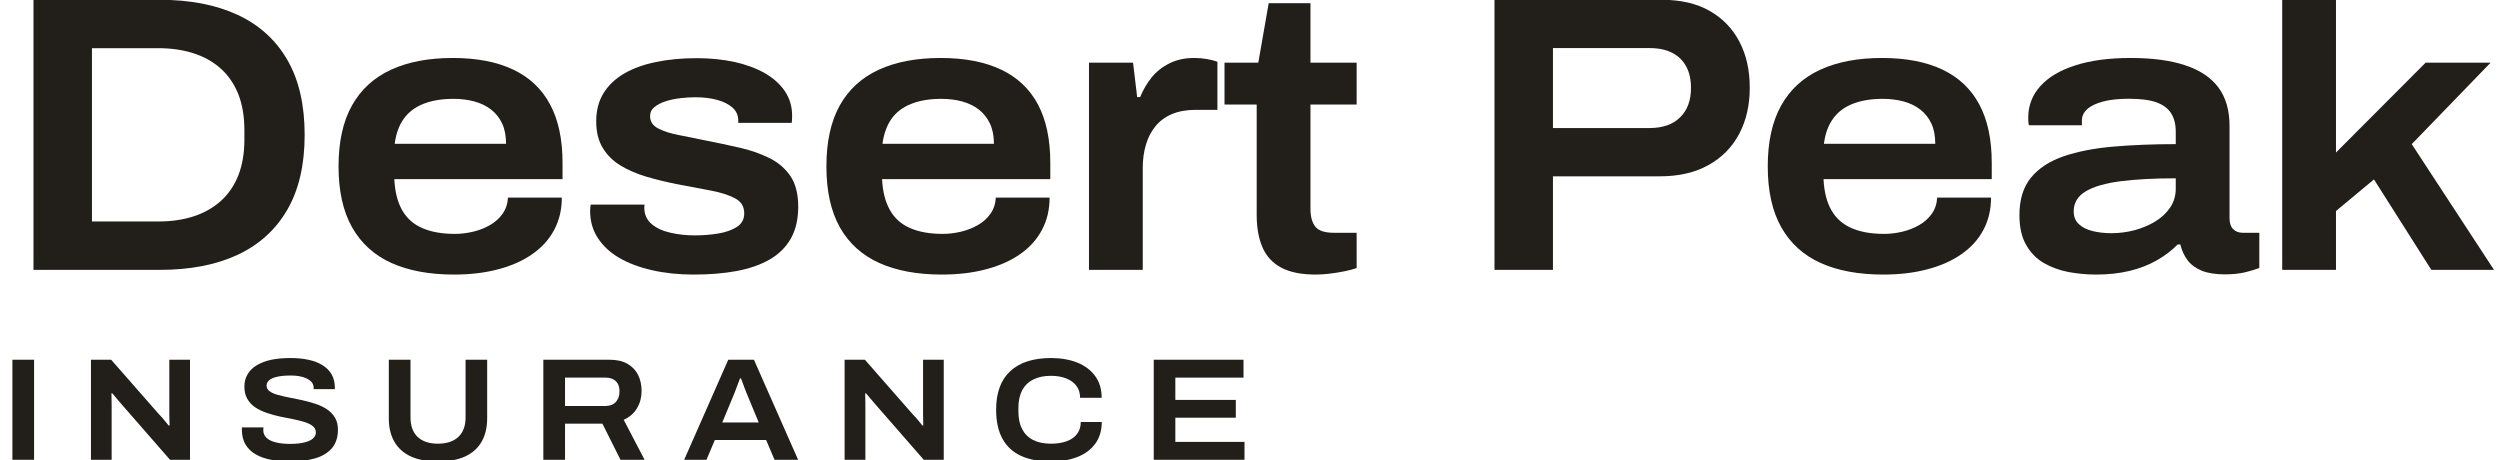
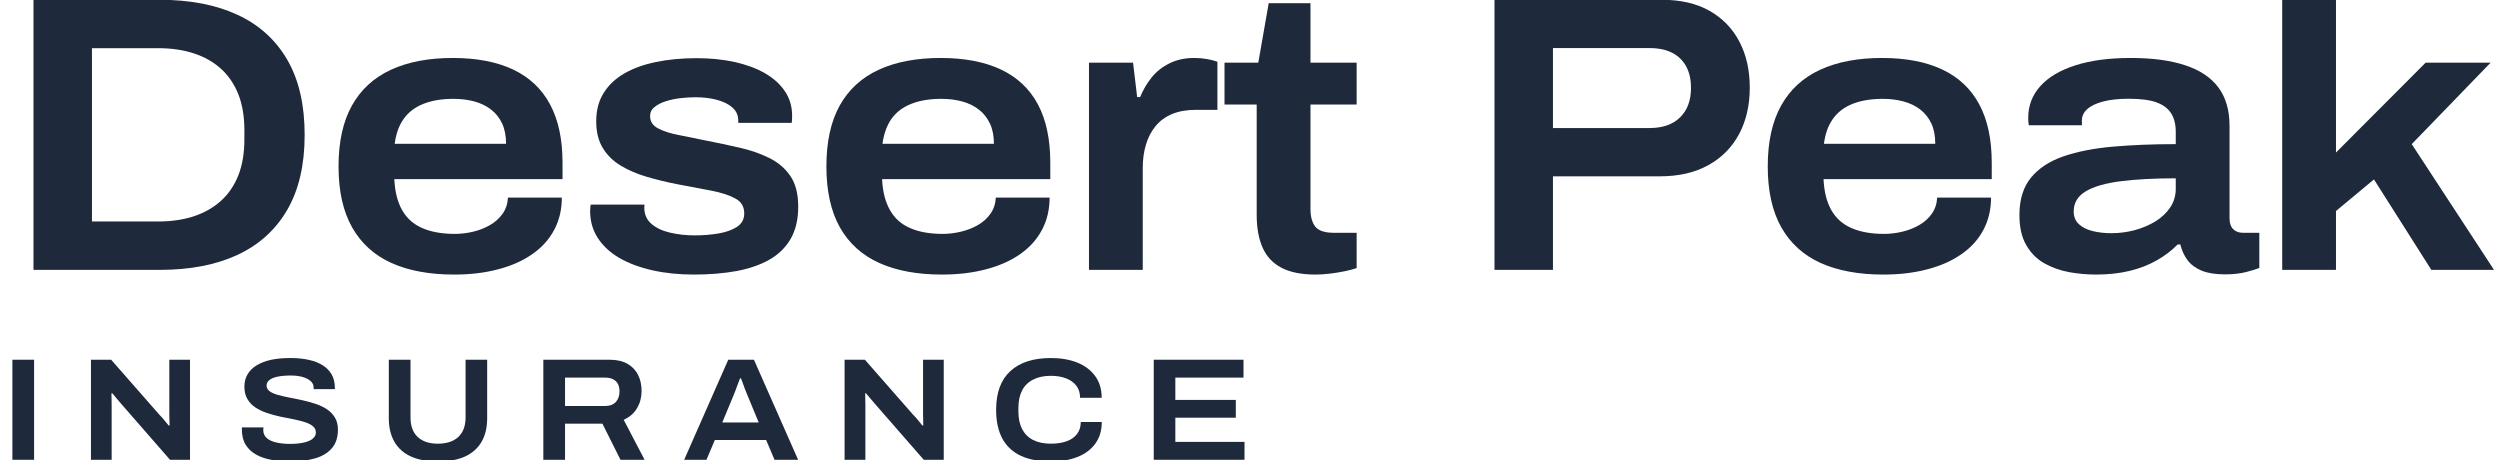
<svg xmlns="http://www.w3.org/2000/svg" viewBox="0 0 250.12 46" role="img" aria-labelledby="t">
-   <g fill="#221F1A">
+   <g fill="#1E293B">
    <path transform="translate(0 27)" d="M3.35 0V-27.02H15.99Q20.52 -27.02 23.76 -25.52Q27 -24.02 28.74 -21.02Q30.48 -18.03 30.48 -13.5Q30.48 -9.01 28.74 -6.01Q27 -3.01 23.76 -1.5Q20.52 0 15.99 0ZM9.2 -4.84H15.82Q17.79 -4.84 19.39 -5.36Q20.98 -5.89 22.11 -6.91Q23.24 -7.93 23.85 -9.47Q24.45 -11.01 24.45 -13.04V-13.97Q24.45 -16.02 23.85 -17.56Q23.24 -19.09 22.11 -20.12Q20.98 -21.14 19.39 -21.66Q17.79 -22.18 15.82 -22.18H9.2Z" />
    <path transform="translate(0 27)" d="M45.43 0.47Q41.74 0.47 39.16 -0.69Q36.59 -1.85 35.23 -4.25Q33.87 -6.65 33.87 -10.35Q33.87 -14.04 35.21 -16.44Q36.55 -18.84 39.11 -20.02Q41.67 -21.2 45.3 -21.2Q48.89 -21.2 51.34 -20.04Q53.79 -18.88 55.03 -16.56Q56.28 -14.24 56.28 -10.71V-9.08H39.45Q39.54 -7.2 40.23 -5.98Q40.93 -4.75 42.25 -4.18Q43.58 -3.6 45.51 -3.6Q46.42 -3.6 47.34 -3.82Q48.26 -4.04 49.02 -4.48Q49.79 -4.92 50.28 -5.61Q50.77 -6.3 50.82 -7.23H56.21Q56.21 -5.44 55.45 -4.01Q54.69 -2.57 53.26 -1.58Q51.84 -0.58 49.85 -0.06Q47.87 0.47 45.43 0.47ZM39.49 -12.61H50.63Q50.63 -13.8 50.24 -14.64Q49.84 -15.49 49.13 -16.04Q48.42 -16.59 47.46 -16.85Q46.5 -17.11 45.37 -17.11Q43.63 -17.11 42.36 -16.61Q41.1 -16.11 40.39 -15.11Q39.68 -14.11 39.49 -12.61Z" />
    <path transform="translate(0 27)" d="M69.41 0.47Q67.16 0.47 65.26 0.04Q63.36 -0.39 61.97 -1.19Q60.58 -2 59.81 -3.19Q59.04 -4.37 59.04 -5.91Q59.04 -6.1 59.06 -6.25Q59.08 -6.41 59.1 -6.53H64.48Q64.48 -6.46 64.47 -6.37Q64.46 -6.27 64.46 -6.19Q64.48 -5.19 65.19 -4.59Q65.91 -3.98 67.06 -3.72Q68.22 -3.45 69.52 -3.45Q70.74 -3.45 71.87 -3.64Q73 -3.83 73.73 -4.3Q74.46 -4.78 74.46 -5.65Q74.46 -6.65 73.59 -7.13Q72.72 -7.62 71.19 -7.92Q69.67 -8.22 67.71 -8.58Q66.13 -8.89 64.68 -9.32Q63.23 -9.75 62.1 -10.43Q60.97 -11.11 60.31 -12.19Q59.65 -13.27 59.65 -14.86Q59.65 -16.51 60.39 -17.69Q61.13 -18.88 62.46 -19.65Q63.79 -20.42 65.64 -20.8Q67.49 -21.18 69.7 -21.18Q71.75 -21.18 73.48 -20.8Q75.21 -20.42 76.5 -19.69Q77.8 -18.95 78.53 -17.87Q79.25 -16.79 79.25 -15.43Q79.25 -15.22 79.24 -15.01Q79.23 -14.81 79.21 -14.71H73.86V-14.94Q73.86 -15.72 73.29 -16.23Q72.72 -16.74 71.77 -17Q70.81 -17.27 69.56 -17.27Q68.88 -17.27 68.09 -17.18Q67.3 -17.09 66.61 -16.87Q65.92 -16.65 65.48 -16.29Q65.04 -15.94 65.04 -15.38Q65.04 -14.59 65.81 -14.17Q66.58 -13.75 67.86 -13.5Q69.13 -13.24 70.62 -12.94Q72.32 -12.61 73.97 -12.23Q75.62 -11.86 76.95 -11.2Q78.28 -10.55 79.07 -9.4Q79.86 -8.24 79.86 -6.33Q79.86 -4.44 79.12 -3.13Q78.37 -1.82 76.99 -1.03Q75.61 -0.24 73.68 0.12Q71.76 0.47 69.41 0.47Z" />
    <path transform="translate(0 27)" d="M94.23 0.47Q90.55 0.47 87.97 -0.69Q85.39 -1.85 84.03 -4.25Q82.68 -6.65 82.68 -10.35Q82.68 -14.04 84.01 -16.44Q85.35 -18.84 87.91 -20.02Q90.47 -21.2 94.11 -21.2Q97.7 -21.2 100.15 -20.04Q102.6 -18.88 103.84 -16.56Q105.08 -14.24 105.08 -10.71V-9.08H88.25Q88.34 -7.2 89.04 -5.98Q89.73 -4.75 91.06 -4.18Q92.38 -3.6 94.32 -3.6Q95.22 -3.6 96.14 -3.82Q97.06 -4.04 97.83 -4.48Q98.6 -4.92 99.09 -5.61Q99.58 -6.3 99.63 -7.23H105.01Q105.01 -5.44 104.25 -4.01Q103.49 -2.57 102.07 -1.58Q100.64 -0.58 98.66 -0.06Q96.67 0.47 94.23 0.47ZM88.29 -12.61H99.44Q99.44 -13.8 99.04 -14.64Q98.64 -15.49 97.93 -16.04Q97.22 -16.59 96.26 -16.85Q95.31 -17.11 94.17 -17.11Q92.43 -17.11 91.17 -16.61Q89.9 -16.11 89.19 -15.11Q88.49 -14.11 88.29 -12.61Z" />
    <path transform="translate(0 27)" d="M108.95 0V-20.73H113.36L113.77 -17.29H114.07Q114.5 -18.35 115.21 -19.24Q115.92 -20.13 117 -20.66Q118.07 -21.2 119.48 -21.2Q120.16 -21.2 120.77 -21.09Q121.39 -20.98 121.8 -20.82V-16.01H119.64Q118.26 -16.01 117.26 -15.59Q116.26 -15.17 115.61 -14.38Q114.96 -13.59 114.65 -12.53Q114.33 -11.47 114.33 -10.2V0Z" />
    <path transform="translate(0 27)" d="M131.64 0.47Q129.51 0.47 128.21 -0.21Q126.9 -0.9 126.32 -2.23Q125.73 -3.56 125.73 -5.49V-16.54H122.51V-20.73H125.89L126.93 -26.68H131.11V-20.73H135.73V-16.54H131.11V-6.09Q131.11 -4.93 131.6 -4.32Q132.09 -3.71 133.46 -3.71H135.73V-0.18Q135.25 -0.01 134.52 0.14Q133.79 0.29 133.03 0.38Q132.26 0.47 131.64 0.47Z" />
    <path transform="translate(0 27)" d="M149.52 0V-27.02H166.28Q169.08 -27.02 171.03 -25.92Q172.99 -24.81 174.02 -22.84Q175.06 -20.87 175.06 -18.22Q175.06 -15.6 174 -13.6Q172.93 -11.59 170.92 -10.48Q168.91 -9.36 166.08 -9.36H155.37V0ZM155.37 -14.19H165.03Q167.01 -14.19 168.09 -15.26Q169.18 -16.32 169.18 -18.2Q169.18 -19.47 168.7 -20.35Q168.22 -21.24 167.31 -21.71Q166.39 -22.19 165.03 -22.19H155.37Z" />
    <path transform="translate(0 27)" d="M188.42 0.47Q184.73 0.47 182.15 -0.69Q179.58 -1.85 178.22 -4.25Q176.86 -6.65 176.86 -10.35Q176.86 -14.04 178.2 -16.44Q179.54 -18.84 182.1 -20.02Q184.66 -21.2 188.29 -21.2Q191.88 -21.2 194.33 -20.04Q196.78 -18.88 198.02 -16.56Q199.27 -14.24 199.27 -10.71V-9.08H182.44Q182.53 -7.2 183.22 -5.98Q183.92 -4.75 185.24 -4.18Q186.57 -3.6 188.5 -3.6Q189.41 -3.6 190.33 -3.82Q191.25 -4.04 192.01 -4.48Q192.78 -4.92 193.27 -5.61Q193.76 -6.3 193.81 -7.23H199.2Q199.2 -5.44 198.44 -4.01Q197.68 -2.57 196.25 -1.58Q194.83 -0.58 192.84 -0.06Q190.86 0.47 188.42 0.47ZM182.48 -12.61H193.62Q193.62 -13.8 193.23 -14.64Q192.83 -15.49 192.12 -16.04Q191.41 -16.59 190.45 -16.85Q189.49 -17.11 188.36 -17.11Q186.62 -17.11 185.35 -16.61Q184.09 -16.11 183.38 -15.11Q182.67 -14.11 182.48 -12.61Z" />
    <path transform="translate(0 27)" d="M209.72 0.47Q208.34 0.47 206.97 0.22Q205.61 -0.04 204.49 -0.68Q203.37 -1.33 202.71 -2.5Q202.04 -3.66 202.04 -5.49Q202.04 -7.81 203.19 -9.22Q204.34 -10.63 206.45 -11.36Q208.55 -12.08 211.41 -12.33Q214.28 -12.58 217.68 -12.58V-13.82Q217.68 -14.92 217.22 -15.66Q216.76 -16.39 215.75 -16.76Q214.74 -17.12 212.98 -17.12Q211.45 -17.12 210.4 -16.84Q209.34 -16.56 208.81 -16.07Q208.29 -15.59 208.29 -14.95V-14.47H202.98Q202.94 -14.65 202.93 -14.82Q202.92 -14.99 202.92 -15.22Q202.92 -17.04 204.13 -18.38Q205.34 -19.73 207.63 -20.46Q209.92 -21.2 213.17 -21.2Q216.43 -21.2 218.62 -20.47Q220.82 -19.75 221.94 -18.26Q223.06 -16.76 223.06 -14.41V-5.17Q223.06 -4.44 223.42 -4.08Q223.78 -3.71 224.41 -3.71H226.04V-0.19Q225.63 -0.02 224.71 0.22Q223.8 0.45 222.59 0.45Q221.19 0.45 220.27 0.08Q219.36 -0.3 218.85 -0.98Q218.35 -1.66 218.14 -2.54H217.87Q216.98 -1.63 215.76 -0.94Q214.54 -0.25 213.03 0.11Q211.51 0.47 209.72 0.47ZM211.25 -3.67Q212.42 -3.67 213.56 -3.97Q214.7 -4.28 215.63 -4.84Q216.56 -5.41 217.12 -6.24Q217.68 -7.07 217.68 -8.11V-9.16Q214.47 -9.16 212.18 -8.87Q209.89 -8.58 208.68 -7.86Q207.47 -7.14 207.47 -5.85Q207.47 -5.07 207.97 -4.59Q208.47 -4.11 209.33 -3.89Q210.2 -3.67 211.25 -3.67Z" />
    <path transform="translate(0 27)" d="M228.33 0V-28.48H233.71V-11.74L242.68 -20.73H249.18L241.29 -12.58L249.52 0H243.25L237.51 -9.05L233.71 -5.89V0Z" />
  </g>
-   <g fill="#221F1A">
+   <g fill="#1E293B">
    <path transform="translate(0 46)" d="M1.24 0V-10.01H3.41V0Z" />
    <path transform="translate(0 46)" d="M9.1 0V-10.01H11.12L15.9 -4.56Q16.03 -4.44 16.21 -4.23Q16.39 -4.02 16.57 -3.8Q16.76 -3.58 16.87 -3.43L16.97 -3.43Q16.96 -3.69 16.95 -4.01Q16.94 -4.34 16.94 -4.58V-10.01H19.01V0H17.01L12.21 -5.5Q11.96 -5.77 11.68 -6.12Q11.39 -6.47 11.24 -6.65L11.15 -6.65Q11.16 -6.46 11.16 -6.13Q11.17 -5.8 11.17 -5.41V0Z" />
    <path transform="translate(0 46)" d="M29.05 0.17Q28.06 0.17 27.17 0.01Q26.29 -0.15 25.62 -0.52Q24.96 -0.89 24.58 -1.5Q24.2 -2.11 24.2 -3.02Q24.2 -3.07 24.2 -3.14Q24.2 -3.2 24.21 -3.24H26.36Q26.35 -3.2 26.35 -3.12Q26.34 -3.04 26.34 -2.97Q26.34 -2.5 26.67 -2.19Q26.99 -1.89 27.6 -1.74Q28.21 -1.59 29.02 -1.59Q29.46 -1.59 29.84 -1.63Q30.23 -1.67 30.55 -1.76Q30.87 -1.85 31.11 -1.98Q31.34 -2.12 31.47 -2.31Q31.6 -2.49 31.6 -2.73Q31.6 -3.12 31.3 -3.36Q31 -3.61 30.49 -3.77Q29.98 -3.93 29.34 -4.06Q28.7 -4.18 28.03 -4.32Q27.35 -4.47 26.71 -4.68Q26.07 -4.9 25.56 -5.23Q25.05 -5.56 24.75 -6.08Q24.45 -6.59 24.45 -7.32Q24.45 -8.03 24.78 -8.57Q25.1 -9.11 25.71 -9.47Q26.32 -9.83 27.16 -10.01Q28.01 -10.18 29.04 -10.18Q30.06 -10.18 30.88 -10Q31.71 -9.82 32.29 -9.45Q32.87 -9.08 33.18 -8.54Q33.49 -7.99 33.5 -7.27V-7.07H31.38V-7.23Q31.38 -7.6 31.09 -7.86Q30.8 -8.13 30.29 -8.28Q29.78 -8.43 29.11 -8.43Q28.28 -8.43 27.74 -8.31Q27.2 -8.19 26.93 -7.96Q26.67 -7.73 26.67 -7.43Q26.67 -7.09 26.96 -6.87Q27.26 -6.64 27.77 -6.5Q28.28 -6.35 28.92 -6.23Q29.56 -6.11 30.24 -5.96Q30.92 -5.81 31.56 -5.6Q32.19 -5.39 32.7 -5.06Q33.21 -4.72 33.51 -4.22Q33.81 -3.72 33.81 -3.01Q33.81 -1.86 33.2 -1.15Q32.59 -0.45 31.52 -0.14Q30.44 0.17 29.05 0.17Z" />
    <path transform="translate(0 46)" d="M43.82 0.17Q42.21 0.17 41.11 -0.33Q40.02 -0.83 39.46 -1.8Q38.9 -2.77 38.9 -4.15V-10.01H41.07V-4.24Q41.07 -2.97 41.78 -2.29Q42.5 -1.61 43.81 -1.61Q45.13 -1.61 45.86 -2.29Q46.58 -2.97 46.58 -4.24V-10.01H48.74V-4.15Q48.74 -2.77 48.18 -1.8Q47.62 -0.83 46.53 -0.33Q45.43 0.17 43.82 0.17Z" />
    <path transform="translate(0 46)" d="M54.36 0V-10.01H60.98Q62.07 -10.01 62.78 -9.6Q63.49 -9.19 63.84 -8.49Q64.19 -7.78 64.19 -6.88Q64.19 -5.94 63.74 -5.17Q63.3 -4.41 62.4 -4L64.49 0H62.08L60.27 -3.61H56.53V0ZM56.53 -5.38H60.55Q61.23 -5.38 61.61 -5.78Q61.98 -6.18 61.98 -6.85Q61.98 -7.29 61.82 -7.59Q61.65 -7.9 61.33 -8.06Q61.02 -8.22 60.55 -8.22H56.53Z" />
    <path transform="translate(0 46)" d="M68.45 0 72.86 -10.01H75.43L79.85 0H77.49L76.65 -1.98H71.52L70.68 0ZM72.26 -3.73H75.91L74.87 -6.24Q74.8 -6.39 74.7 -6.65Q74.59 -6.92 74.48 -7.21Q74.37 -7.51 74.28 -7.76Q74.18 -8.02 74.13 -8.15H74.04Q73.93 -7.86 73.79 -7.49Q73.65 -7.11 73.52 -6.77Q73.39 -6.43 73.3 -6.23Z" />
    <path transform="translate(0 46)" d="M84.5 0V-10.01H86.53L91.31 -4.56Q91.44 -4.44 91.62 -4.23Q91.8 -4.02 91.98 -3.8Q92.16 -3.58 92.28 -3.43L92.37 -3.43Q92.37 -3.69 92.36 -4.01Q92.35 -4.34 92.35 -4.58V-10.01H94.42V0H92.42L87.62 -5.5Q87.37 -5.77 87.09 -6.12Q86.8 -6.47 86.64 -6.65L86.56 -6.65Q86.56 -6.46 86.57 -6.13Q86.58 -5.8 86.58 -5.41V0Z" />
    <path transform="translate(0 46)" d="M105.16 0.17Q103.38 0.17 102.15 -0.39Q100.92 -0.96 100.29 -2.11Q99.66 -3.26 99.66 -5.01Q99.66 -7.57 101.09 -8.88Q102.51 -10.18 105.15 -10.18Q106.62 -10.18 107.77 -9.73Q108.91 -9.27 109.56 -8.39Q110.22 -7.5 110.22 -6.2H108.06Q108.06 -6.91 107.69 -7.4Q107.32 -7.89 106.67 -8.14Q106.01 -8.4 105.14 -8.4Q104.09 -8.4 103.36 -8.02Q102.63 -7.65 102.26 -6.94Q101.89 -6.22 101.89 -5.2V-4.83Q101.89 -3.79 102.26 -3.07Q102.64 -2.35 103.36 -1.98Q104.09 -1.61 105.15 -1.61Q106.06 -1.61 106.73 -1.86Q107.4 -2.1 107.76 -2.59Q108.13 -3.08 108.13 -3.78H110.23Q110.23 -2.5 109.58 -1.61Q108.94 -0.73 107.79 -0.28Q106.65 0.17 105.16 0.17Z" />
    <path transform="translate(0 46)" d="M115.43 0V-10.01H124.41V-8.22H117.59V-5.99H123.64V-4.21H117.59V-1.79H124.51V0Z" />
  </g>
</svg>
